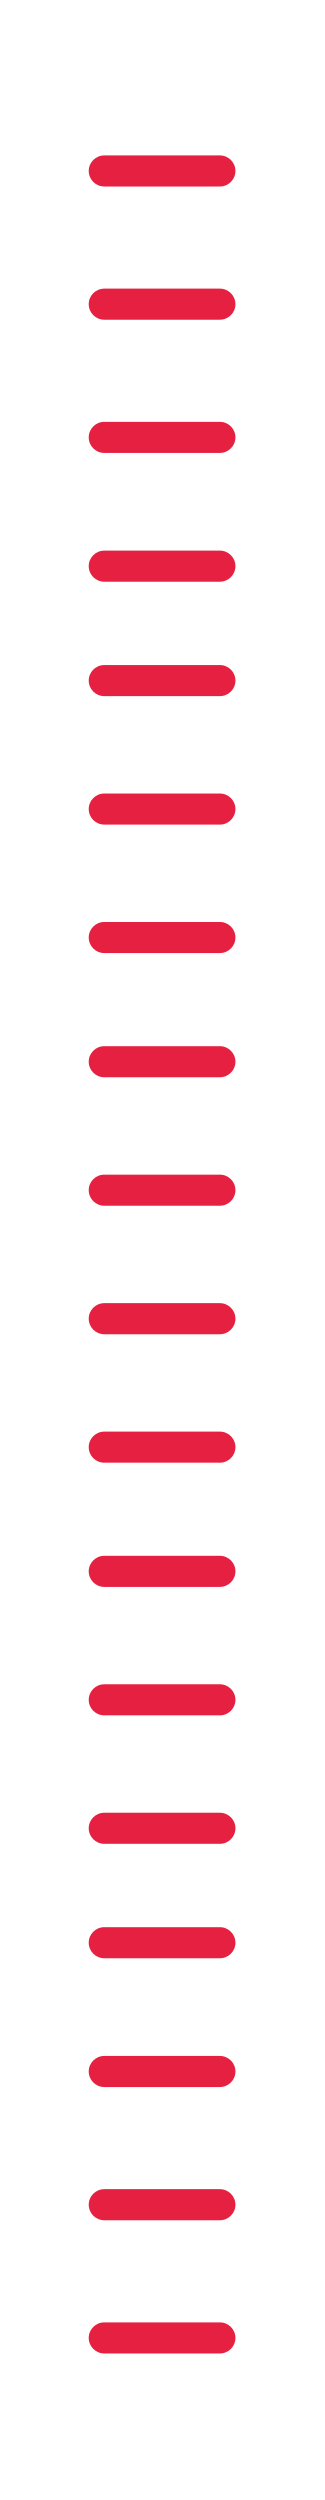
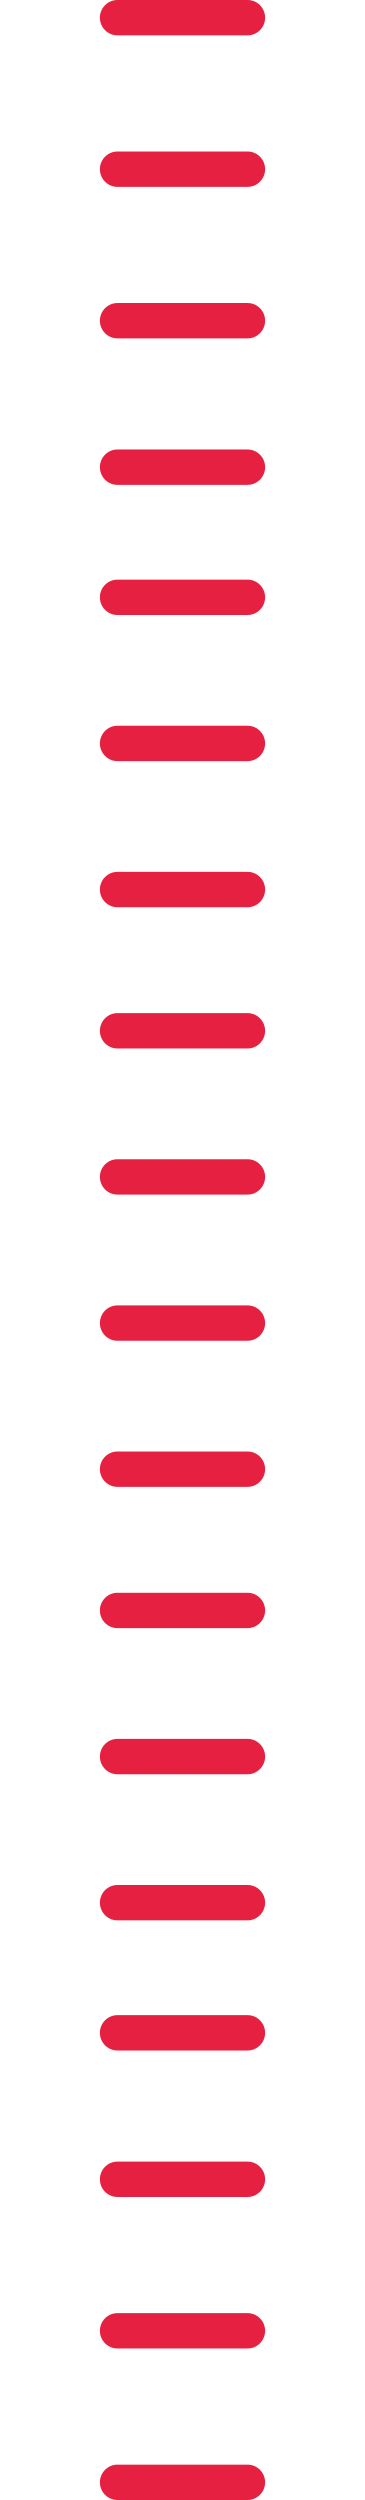
- <svg xmlns="http://www.w3.org/2000/svg" width="100%" height="100%" viewBox="0 0 73 563" version="1.1" xml:space="preserve" style="fill-rule:evenodd;clip-rule:evenodd;stroke-linejoin:round;stroke-miterlimit:2;">
-   <g transform="matrix(1,0,0,1,0.48,0.5)">
-     <path d="M49.04,529.5L23,529.5C21.07,529.5 19.5,527.93 19.5,526C19.5,524.07 21.07,522.5 23,522.5L49.04,522.5C50.97,522.5 52.54,524.07 52.54,526C52.54,527.93 50.97,529.5 49.04,529.5ZM52.54,353.37C52.54,351.44 50.97,349.87 49.04,349.87L23,349.87C21.07,349.87 19.5,351.44 19.5,353.37C19.5,355.3 21.07,356.87 23,356.87L49.04,356.87C50.97,356.87 52.54,355.3 52.54,353.37ZM52.54,181.7C52.54,179.77 50.97,178.2 49.04,178.2L23,178.2C21.07,178.2 19.5,179.77 19.5,181.7C19.5,183.63 21.07,185.2 23,185.2L49.04,185.2C50.97,185.2 52.54,183.63 52.54,181.7ZM52.54,496C52.54,494.07 50.97,492.5 49.04,492.5L23,492.5C21.07,492.5 19.5,494.07 19.5,496C19.5,497.93 21.07,499.5 23,499.5L49.04,499.5C50.97,499.5 52.54,497.93 52.54,496ZM52.54,325.4C52.54,323.47 50.97,321.9 49.04,321.9L23,321.9C21.07,321.9 19.5,323.47 19.5,325.4C19.5,327.33 21.07,328.9 23,328.9L49.04,328.9C50.97,328.9 52.54,327.33 52.54,325.4ZM52.54,152.77C52.54,150.84 50.97,149.27 49.04,149.27L23,149.27C21.07,149.27 19.5,150.84 19.5,152.77C19.5,154.7 21.07,156.27 23,156.27L49.04,156.27C50.97,156.27 52.54,154.7 52.54,152.77ZM52.54,466C52.54,464.07 50.97,462.5 49.04,462.5L23,462.5C21.07,462.5 19.5,464.07 19.5,466C19.5,467.93 21.07,469.5 23,469.5L49.04,469.5C50.97,469.5 52.54,467.93 52.54,466ZM52.54,296.47C52.54,294.54 50.97,292.97 49.04,292.97L23,292.97C21.07,292.97 19.5,294.54 19.5,296.47C19.5,298.4 21.07,299.97 23,299.97L49.04,299.97C50.97,299.97 52.54,298.4 52.54,296.47ZM52.54,127C52.54,125.07 50.97,123.5 49.04,123.5L23,123.5C21.07,123.5 19.5,125.07 19.5,127C19.5,128.93 21.07,130.5 23,130.5L49.04,130.5C50.97,130.5 52.54,128.93 52.54,127ZM52.54,437C52.54,435.07 50.97,433.5 49.04,433.5L23,433.5C21.07,433.5 19.5,435.07 19.5,437C19.5,438.93 21.07,440.5 23,440.5L49.04,440.5C50.97,440.5 52.54,438.93 52.54,437ZM52.54,267.53C52.54,265.6 50.97,264.03 49.04,264.03L23,264.03C21.07,264.03 19.5,265.6 19.5,267.53C19.5,269.46 21.07,271.03 23,271.03L49.04,271.03C50.97,271.03 52.54,269.46 52.54,267.53ZM52.54,98C52.54,96.07 50.97,94.5 49.04,94.5L23,94.5C21.07,94.5 19.5,96.07 19.5,98C19.5,99.93 21.07,101.5 23,101.5L49.04,101.5C50.97,101.5 52.54,99.93 52.54,98ZM52.54,411.23C52.54,409.3 50.97,407.73 49.04,407.73L23,407.73C21.07,407.73 19.5,409.3 19.5,411.23C19.5,413.16 21.07,414.73 23,414.73L49.04,414.73C50.97,414.73 52.54,413.16 52.54,411.23ZM52.54,238.6C52.54,236.67 50.97,235.1 49.04,235.1L23,235.1C21.07,235.1 19.5,236.67 19.5,238.6C19.5,240.53 21.07,242.1 23,242.1L49.04,242.1C50.97,242.1 52.54,240.53 52.54,238.6ZM52.54,68C52.54,66.07 50.97,64.5 49.04,64.5L23,64.5C21.07,64.5 19.5,66.07 19.5,68C19.5,69.93 21.07,71.5 23,71.5L49.04,71.5C50.97,71.5 52.54,69.93 52.54,68ZM52.54,382.3C52.54,380.37 50.97,378.8 49.04,378.8L23,378.8C21.07,378.8 19.5,380.37 19.5,382.3C19.5,384.23 21.07,385.8 23,385.8L49.04,385.8C50.97,385.8 52.54,384.23 52.54,382.3ZM52.54,210.63C52.54,208.7 50.97,207.13 49.04,207.13L23,207.13C21.07,207.13 19.5,208.7 19.5,210.63C19.5,212.56 21.07,214.13 23,214.13L49.04,214.13C50.97,214.13 52.54,212.56 52.54,210.63ZM52.54,38C52.54,36.07 50.97,34.5 49.04,34.5L23,34.5C21.07,34.5 19.5,36.07 19.5,38C19.5,39.93 21.07,41.5 23,41.5L49.04,41.5C50.97,41.5 52.54,39.93 52.54,38Z" style="fill:rgb(230,32,64);fill-rule:nonzero;" />
+ <svg xmlns="http://www.w3.org/2000/svg" width="100%" height="100%" viewBox="0 0 73 500" version="1.1" xml:space="preserve" style="fill-rule:evenodd;clip-rule:evenodd;stroke-linejoin:round;stroke-miterlimit:2;">
+   <g transform="matrix(1,0,0,1.0101,0.48,-34.8485)">
+     <path d="M49.04,529.5L23,529.5C21.07,529.5 19.5,527.93 19.5,526C19.5,524.07 21.07,522.5 23,522.5L49.04,522.5C50.97,522.5 52.54,524.07 52.54,526C52.54,527.93 50.97,529.5 49.04,529.5M52.54,353.37C52.54,351.44 50.97,349.87 49.04,349.87L23,349.87C21.07,349.87 19.5,351.44 19.5,353.37C19.5,355.3 21.07,356.87 23,356.87L49.04,356.87C50.97,356.87 52.54,355.3 52.54,353.37M52.54,181.7C52.54,179.77 50.97,178.2 49.04,178.2L23,178.2C21.07,178.2 19.5,179.77 19.5,181.7C19.5,183.63 21.07,185.2 23,185.2L49.04,185.2C50.97,185.2 52.54,183.63 52.54,181.7M52.54,496C52.54,494.07 50.97,492.5 49.04,492.5L23,492.5C21.07,492.5 19.5,494.07 19.5,496C19.5,497.93 21.07,499.5 23,499.5L49.04,499.5C50.97,499.5 52.54,497.93 52.54,496M52.54,325.4C52.54,323.47 50.97,321.9 49.04,321.9L23,321.9C21.07,321.9 19.5,323.47 19.5,325.4C19.5,327.33 21.07,328.9 23,328.9L49.04,328.9C50.97,328.9 52.54,327.33 52.54,325.4M52.54,152.77C52.54,150.84 50.97,149.27 49.04,149.27L23,149.27C21.07,149.27 19.5,150.84 19.5,152.77C19.5,154.7 21.07,156.27 23,156.27L49.04,156.27C50.97,156.27 52.54,154.7 52.54,152.77M52.54,466C52.54,464.07 50.97,462.5 49.04,462.5L23,462.5C21.07,462.5 19.5,464.07 19.5,466C19.5,467.93 21.07,469.5 23,469.5L49.04,469.5C50.97,469.5 52.54,467.93 52.54,466M52.54,296.47C52.54,294.54 50.97,292.97 49.04,292.97L23,292.97C21.07,292.97 19.5,294.54 19.5,296.47C19.5,298.4 21.07,299.97 23,299.97L49.04,299.97C50.97,299.97 52.54,298.4 52.54,296.47M52.54,127C52.54,125.07 50.97,123.5 49.04,123.5L23,123.5C21.07,123.5 19.5,125.07 19.5,127C19.5,128.93 21.07,130.5 23,130.5L49.04,130.5C50.97,130.5 52.54,128.93 52.54,127M52.54,437C52.54,435.07 50.97,433.5 49.04,433.5L23,433.5C21.07,433.5 19.5,435.07 19.5,437C19.5,438.93 21.07,440.5 23,440.5L49.04,440.5C50.97,440.5 52.54,438.93 52.54,437M52.54,267.53C52.54,265.6 50.97,264.03 49.04,264.03L23,264.03C21.07,264.03 19.5,265.6 19.5,267.53C19.5,269.46 21.07,271.03 23,271.03L49.04,271.03C50.97,271.03 52.54,269.46 52.54,267.53M52.54,98C52.54,96.07 50.97,94.5 49.04,94.5L23,94.5C21.07,94.5 19.5,96.07 19.5,98C19.5,99.93 21.07,101.5 23,101.5L49.04,101.5C50.97,101.5 52.54,99.93 52.54,98M52.54,411.23C52.54,409.3 50.97,407.73 49.04,407.73L23,407.73C21.07,407.73 19.5,409.3 19.5,411.23C19.5,413.16 21.07,414.73 23,414.73L49.04,414.73C50.97,414.73 52.54,413.16 52.54,411.23M52.54,238.6C52.54,236.67 50.97,235.1 49.04,235.1L23,235.1C21.07,235.1 19.5,236.67 19.5,238.6C19.5,240.53 21.07,242.1 23,242.1L49.04,242.1C50.97,242.1 52.54,240.53 52.54,238.6M52.54,68C52.54,66.07 50.97,64.5 49.04,64.5L23,64.5C21.07,64.5 19.5,66.07 19.5,68C19.5,69.93 21.07,71.5 23,71.5L49.04,71.5C50.97,71.5 52.54,69.93 52.54,68M52.54,382.3C52.54,380.37 50.97,378.8 49.04,378.8L23,378.8C21.07,378.8 19.5,380.37 19.5,382.3C19.5,384.23 21.07,385.8 23,385.8L49.04,385.8C50.97,385.8 52.54,384.23 52.54,382.3M52.54,210.63C52.54,208.7 50.97,207.13 49.04,207.13L23,207.13C21.07,207.13 19.5,208.7 19.5,210.63C19.5,212.56 21.07,214.13 23,214.13L49.04,214.13C50.97,214.13 52.54,212.56 52.54,210.63M52.54,38C52.54,36.07 50.97,34.5 49.04,34.5L23,34.5C21.07,34.5 19.5,36.07 19.5,38C19.5,39.93 21.07,41.5 23,41.5L49.04,41.5C50.97,41.5 52.54,39.93 52.54,38" style="fill:rgb(230,32,64);fill-rule:nonzero;" />
  </g>
</svg>
